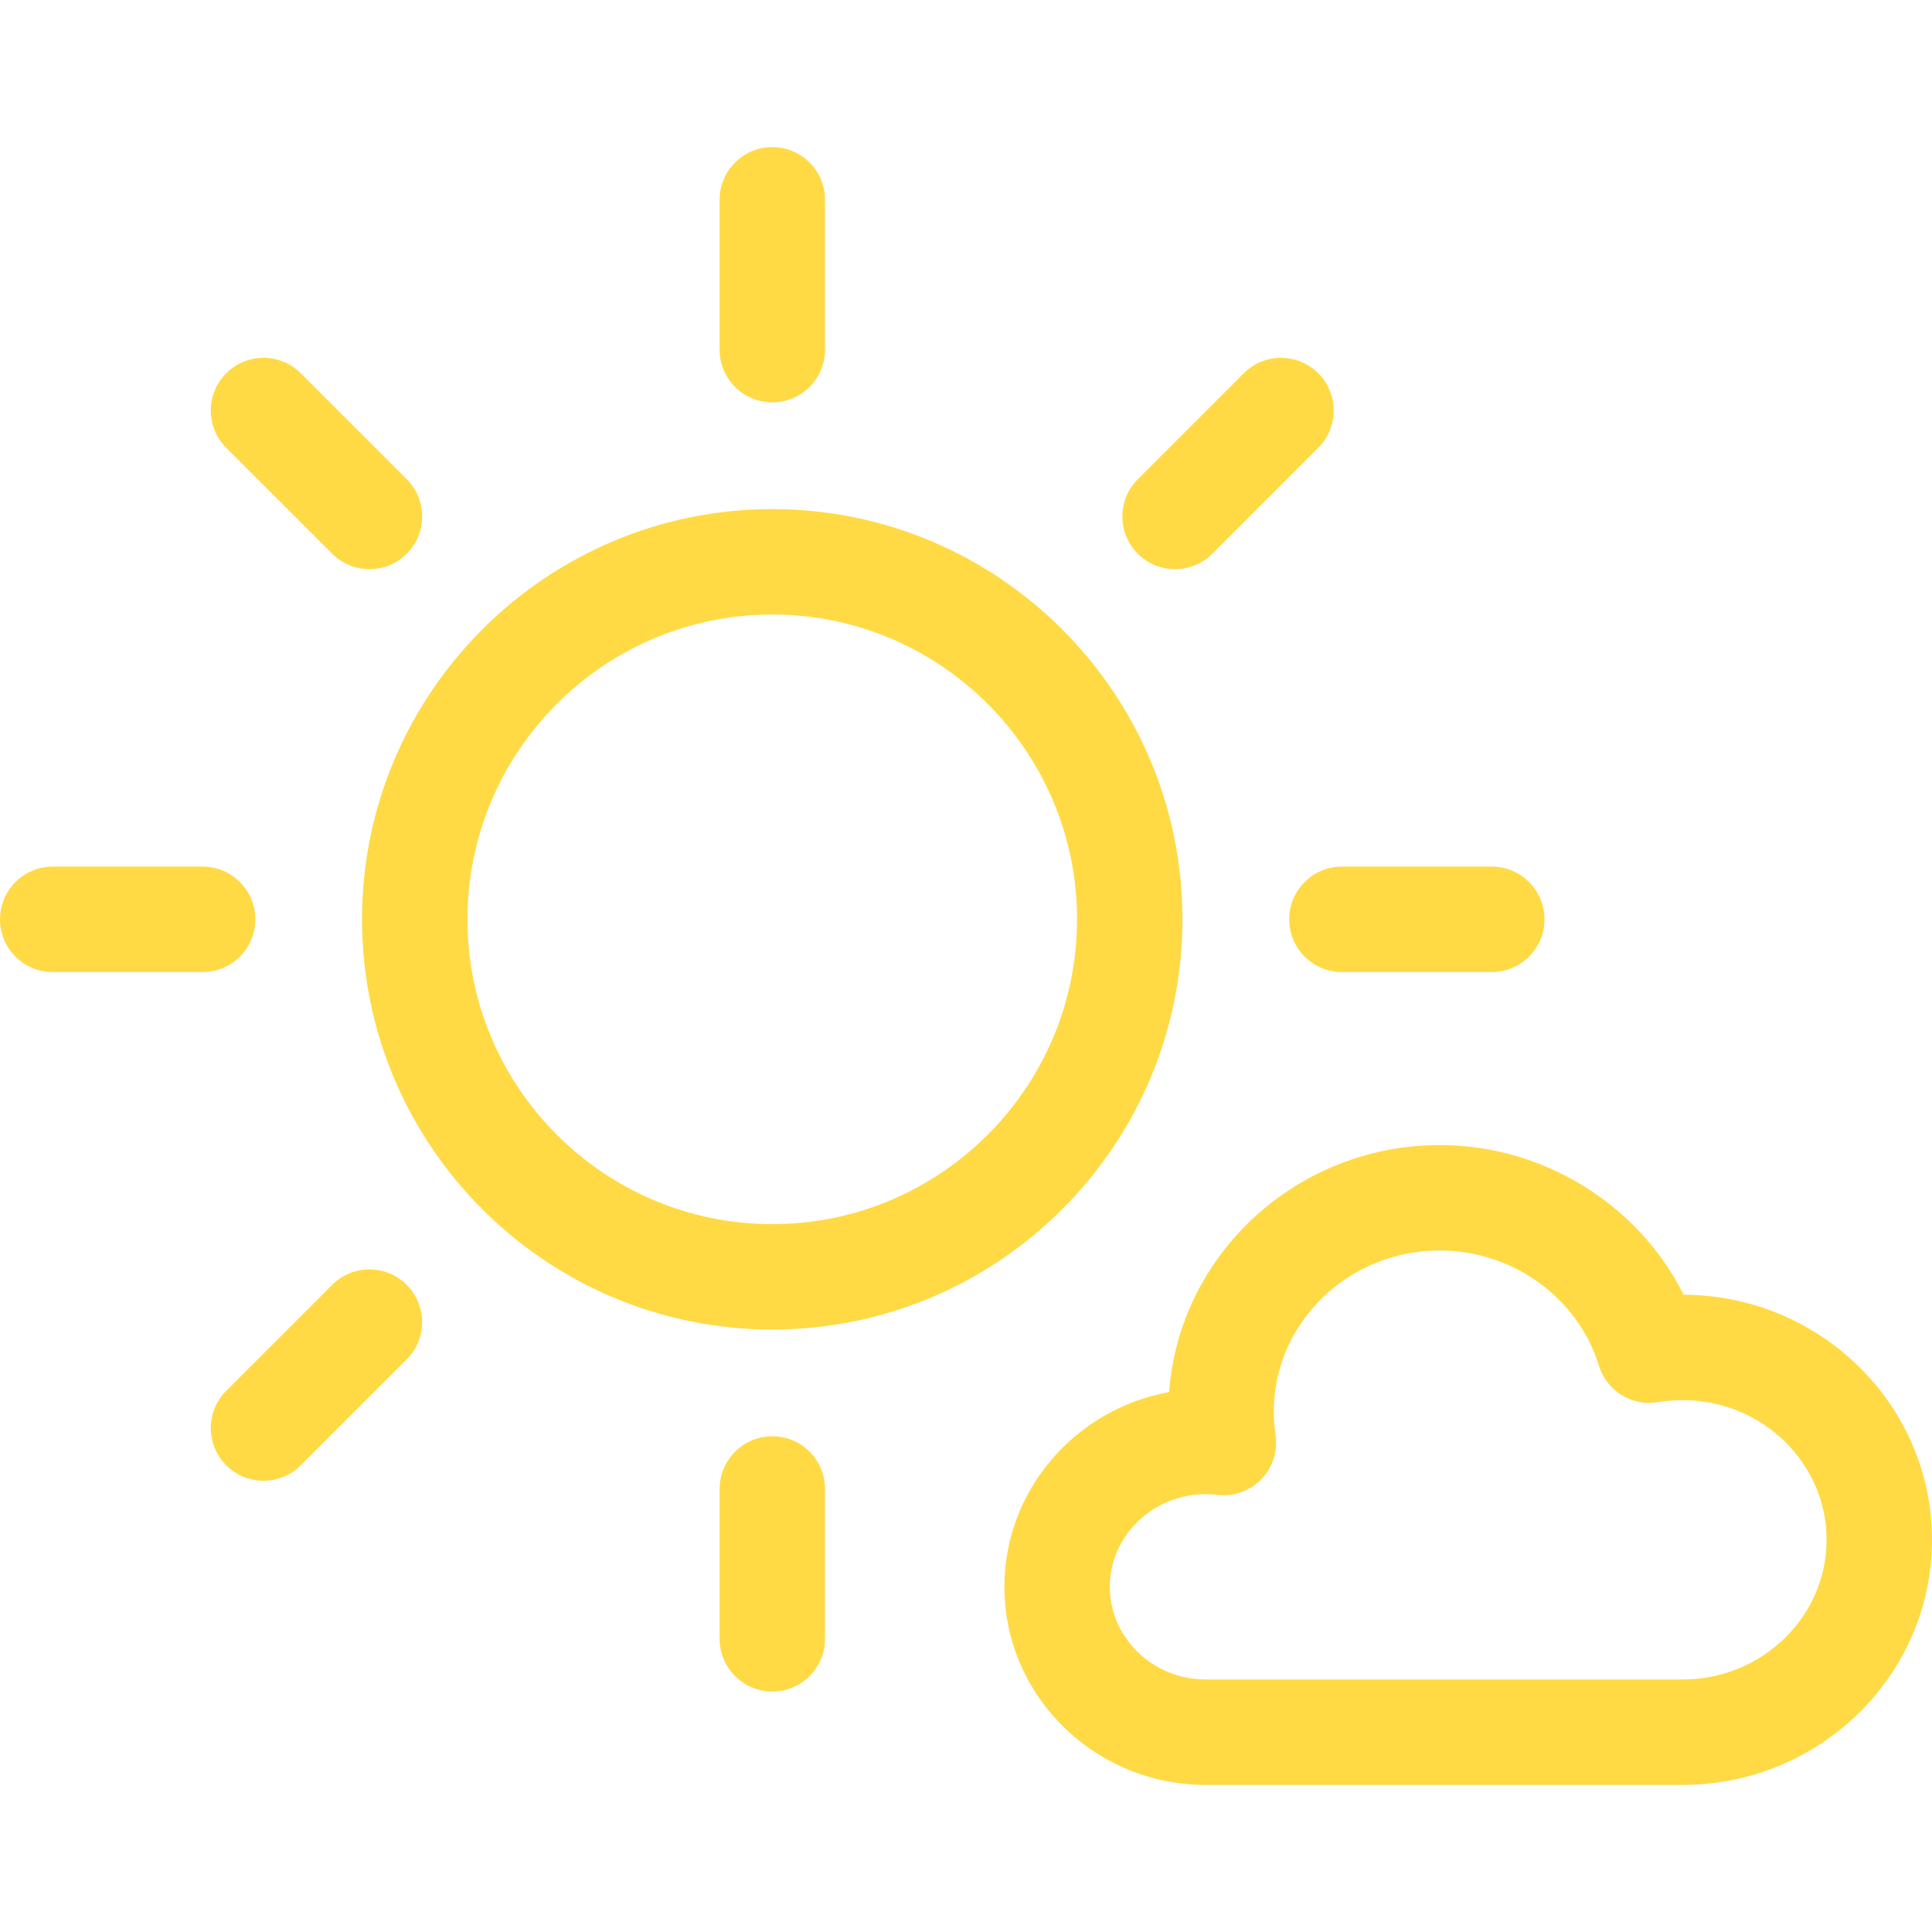
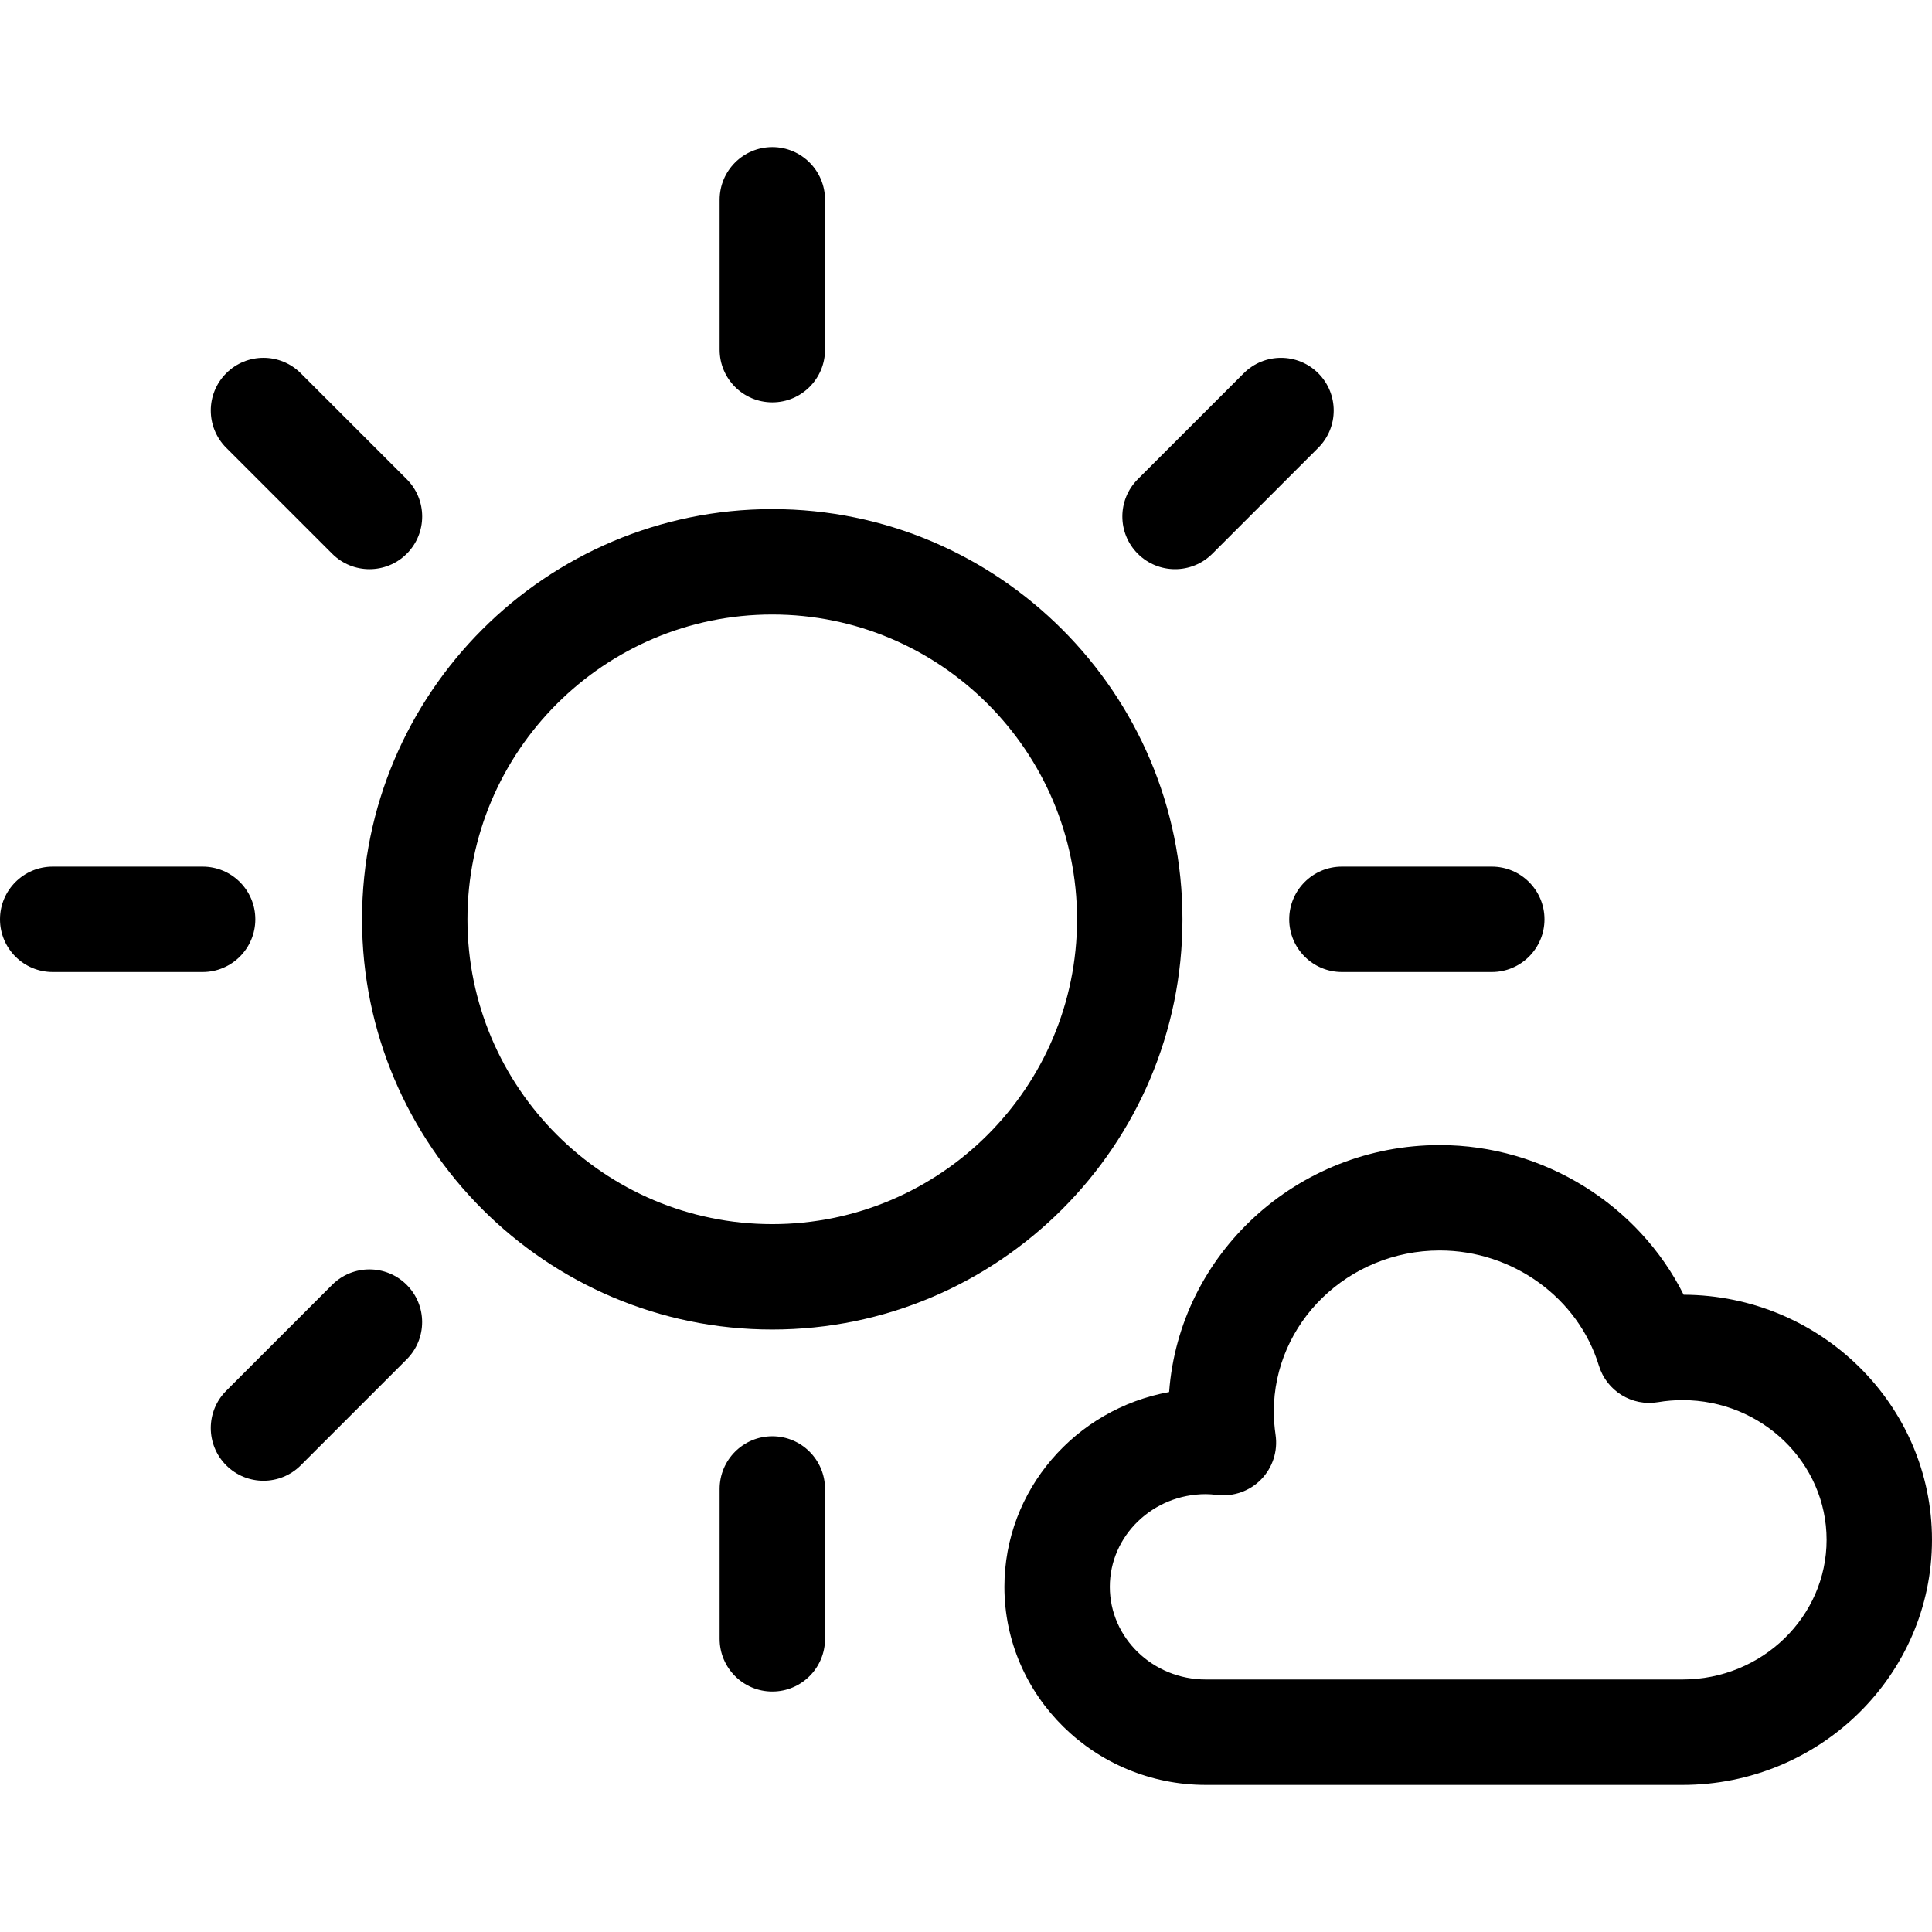
- <svg xmlns="http://www.w3.org/2000/svg" version="1.1" id="Capa_1" x="0px" y="0px" viewBox="0 0 274.934 274.934" style="enable-background:new 0 0 274.934 274.934;" xml:space="preserve" width="512px" height="512px">
+ <svg xmlns="http://www.w3.org/2000/svg" version="1.1" id="Capa_1" x="0px" y="0px" viewBox="0 0 274.934 274.934" style="enable-background:new 0 0 274.934 274.934;" xml:space="preserve">
  <g>
-     <path d="M109.906,204.389c-4.143,0-7.5,3.358-7.5,7.5v21.325c0,4.142,3.357,7.5,7.5,7.5c4.142,0,7.5-3.358,7.5-7.5v-21.325   C117.406,207.747,114.049,204.389,109.906,204.389z" fill="#FFDA44" />
-     <path d="M109.906,57.258c4.142,0,7.5-3.358,7.5-7.5V28.433c0-4.142-3.358-7.5-7.5-7.5c-4.143,0-7.5,3.358-7.5,7.5v21.325   C102.406,53.9,105.764,57.258,109.906,57.258z" fill="#FFDA44" />
-     <path d="M47.275,78.801c1.465,1.464,3.384,2.196,5.303,2.196c1.92,0,3.84-0.732,5.305-2.198c2.928-2.93,2.927-7.678-0.002-10.606   L42.799,53.116c-2.932-2.929-7.68-2.928-10.607,0.002c-2.928,2.93-2.927,7.678,0.002,10.606L47.275,78.801z" fill="#FFDA44" />
-     <path d="M183.463,130.825c0,4.142,3.357,7.5,7.5,7.5h21.324c4.143,0,7.5-3.358,7.5-7.5c0-4.142-3.357-7.5-7.5-7.5h-21.324   C186.82,123.325,183.463,126.683,183.463,130.825z" fill="#FFDA44" />
-     <path d="M36.334,130.825c0-4.142-3.357-7.5-7.5-7.5H7.5c-4.143,0-7.5,3.358-7.5,7.5c0,4.142,3.357,7.5,7.5,7.5h21.334   C32.977,138.325,36.334,134.967,36.334,130.825z" fill="#FFDA44" />
-     <path d="M167.217,80.997c1.919,0,3.839-0.732,5.304-2.197l15.076-15.076c2.929-2.929,2.929-7.678,0-10.606   c-2.93-2.929-7.678-2.929-10.607,0l-15.076,15.076c-2.929,2.929-2.929,7.678,0,10.606   C163.378,80.264,165.298,80.997,167.217,80.997z" fill="#FFDA44" />
-     <path d="M47.267,182.84l-15.074,15.076c-2.929,2.929-2.929,7.678,0.001,10.606c1.464,1.464,3.384,2.196,5.303,2.196   s3.839-0.732,5.304-2.197l15.074-15.076c2.929-2.929,2.929-7.678-0.001-10.606C54.945,179.911,50.196,179.911,47.267,182.84z" fill="#FFDA44" />
-     <path d="M168.27,130.825c0-32.189-26.186-58.377-58.373-58.377c-32.189,0-58.377,26.188-58.377,58.377   c0,32.188,26.188,58.375,58.377,58.375C142.084,189.2,168.27,163.013,168.27,130.825z M66.52,130.825   c0-23.918,19.459-43.377,43.377-43.377c23.916,0,43.373,19.459,43.373,43.377c0,23.917-19.457,43.375-43.373,43.375   C85.979,174.2,66.52,154.742,66.52,130.825z" fill="#FFDA44" />
-     <path d="M239.591,184.247c-6.395-12.787-19.896-21.297-34.702-21.297c-20.344,0-37.064,15.526-38.517,35.144   c-13.319,2.421-23.439,13.93-23.439,27.72c0,15.542,12.856,28.188,28.66,28.188h67.838c19.576,0,35.502-15.646,35.502-34.877   C274.934,199.945,259.094,184.333,239.591,184.247z M239.432,239.001h-67.838c-7.532,0-13.66-5.916-13.66-13.188   c0-7.272,6.128-13.189,13.66-13.189c0.441,0,0.964,0.037,1.644,0.115c2.308,0.265,4.617-0.553,6.24-2.223   c1.623-1.669,2.378-3.998,2.045-6.302c-0.168-1.158-0.253-2.283-0.253-3.344c0-12.639,10.596-22.921,23.619-22.921   c10.378,0,19.686,6.738,22.639,16.386c1.103,3.603,4.71,5.83,8.422,5.2c1.137-0.192,2.309-0.29,3.482-0.29   c11.305,0,20.502,8.917,20.502,19.877C259.934,230.083,250.736,239.001,239.432,239.001z" fill="#FFDA44" />
+     <path d="M109.906,204.389c-4.143,0-7.5,3.358-7.5,7.5v21.325c0,4.142,3.357,7.5,7.5,7.5c4.142,0,7.5-3.358,7.5-7.5v-21.325   C117.406,207.747,114.049,204.389,109.906,204.389z" />
+     <path d="M109.906,57.258c4.142,0,7.5-3.358,7.5-7.5V28.433c0-4.142-3.358-7.5-7.5-7.5c-4.143,0-7.5,3.358-7.5,7.5v21.325   C102.406,53.9,105.764,57.258,109.906,57.258z" />
+     <path d="M47.275,78.801c1.465,1.464,3.384,2.196,5.303,2.196c1.92,0,3.84-0.732,5.305-2.198c2.928-2.93,2.927-7.678-0.002-10.606   L42.799,53.116c-2.932-2.929-7.68-2.928-10.607,0.002c-2.928,2.93-2.927,7.678,0.002,10.606L47.275,78.801z" />
+     <path d="M183.463,130.825c0,4.142,3.357,7.5,7.5,7.5h21.324c4.143,0,7.5-3.358,7.5-7.5c0-4.142-3.357-7.5-7.5-7.5h-21.324   C186.82,123.325,183.463,126.683,183.463,130.825z" />
+     <path d="M36.334,130.825c0-4.142-3.357-7.5-7.5-7.5H7.5c-4.143,0-7.5,3.358-7.5,7.5c0,4.142,3.357,7.5,7.5,7.5h21.334   C32.977,138.325,36.334,134.967,36.334,130.825z" />
+     <path d="M167.217,80.997c1.919,0,3.839-0.732,5.304-2.197l15.076-15.076c2.929-2.929,2.929-7.678,0-10.606   c-2.93-2.929-7.678-2.929-10.607,0l-15.076,15.076c-2.929,2.929-2.929,7.678,0,10.606   C163.378,80.264,165.298,80.997,167.217,80.997z" />
+     <path d="M47.267,182.84l-15.074,15.076c-2.929,2.929-2.929,7.678,0.001,10.606c1.464,1.464,3.384,2.196,5.303,2.196   s3.839-0.732,5.304-2.197l15.074-15.076c2.929-2.929,2.929-7.678-0.001-10.606C54.945,179.911,50.196,179.911,47.267,182.84z" />
+     <path d="M168.27,130.825c0-32.189-26.186-58.377-58.373-58.377c-32.189,0-58.377,26.188-58.377,58.377   c0,32.188,26.188,58.375,58.377,58.375C142.084,189.2,168.27,163.013,168.27,130.825z M66.52,130.825   c0-23.918,19.459-43.377,43.377-43.377c23.916,0,43.373,19.459,43.373,43.377c0,23.917-19.457,43.375-43.373,43.375   C85.979,174.2,66.52,154.742,66.52,130.825z" />
+     <path d="M239.591,184.247c-6.395-12.787-19.896-21.297-34.702-21.297c-20.344,0-37.064,15.526-38.517,35.144   c-13.319,2.421-23.439,13.93-23.439,27.72c0,15.542,12.856,28.188,28.66,28.188h67.838c19.576,0,35.502-15.646,35.502-34.877   C274.934,199.945,259.094,184.333,239.591,184.247z M239.432,239.001h-67.838c-7.532,0-13.66-5.916-13.66-13.188   c0-7.272,6.128-13.189,13.66-13.189c0.441,0,0.964,0.037,1.644,0.115c2.308,0.265,4.617-0.553,6.24-2.223   c1.623-1.669,2.378-3.998,2.045-6.302c-0.168-1.158-0.253-2.283-0.253-3.344c0-12.639,10.596-22.921,23.619-22.921   c10.378,0,19.686,6.738,22.639,16.386c1.103,3.603,4.71,5.83,8.422,5.2c1.137-0.192,2.309-0.29,3.482-0.29   c11.305,0,20.502,8.917,20.502,19.877C259.934,230.083,250.736,239.001,239.432,239.001z" />
  </g>
  <g>
</g>
  <g>
</g>
  <g>
</g>
  <g>
</g>
  <g>
</g>
  <g>
</g>
  <g>
</g>
  <g>
</g>
  <g>
</g>
  <g>
</g>
  <g>
</g>
  <g>
</g>
  <g>
</g>
  <g>
</g>
  <g>
</g>
</svg>
